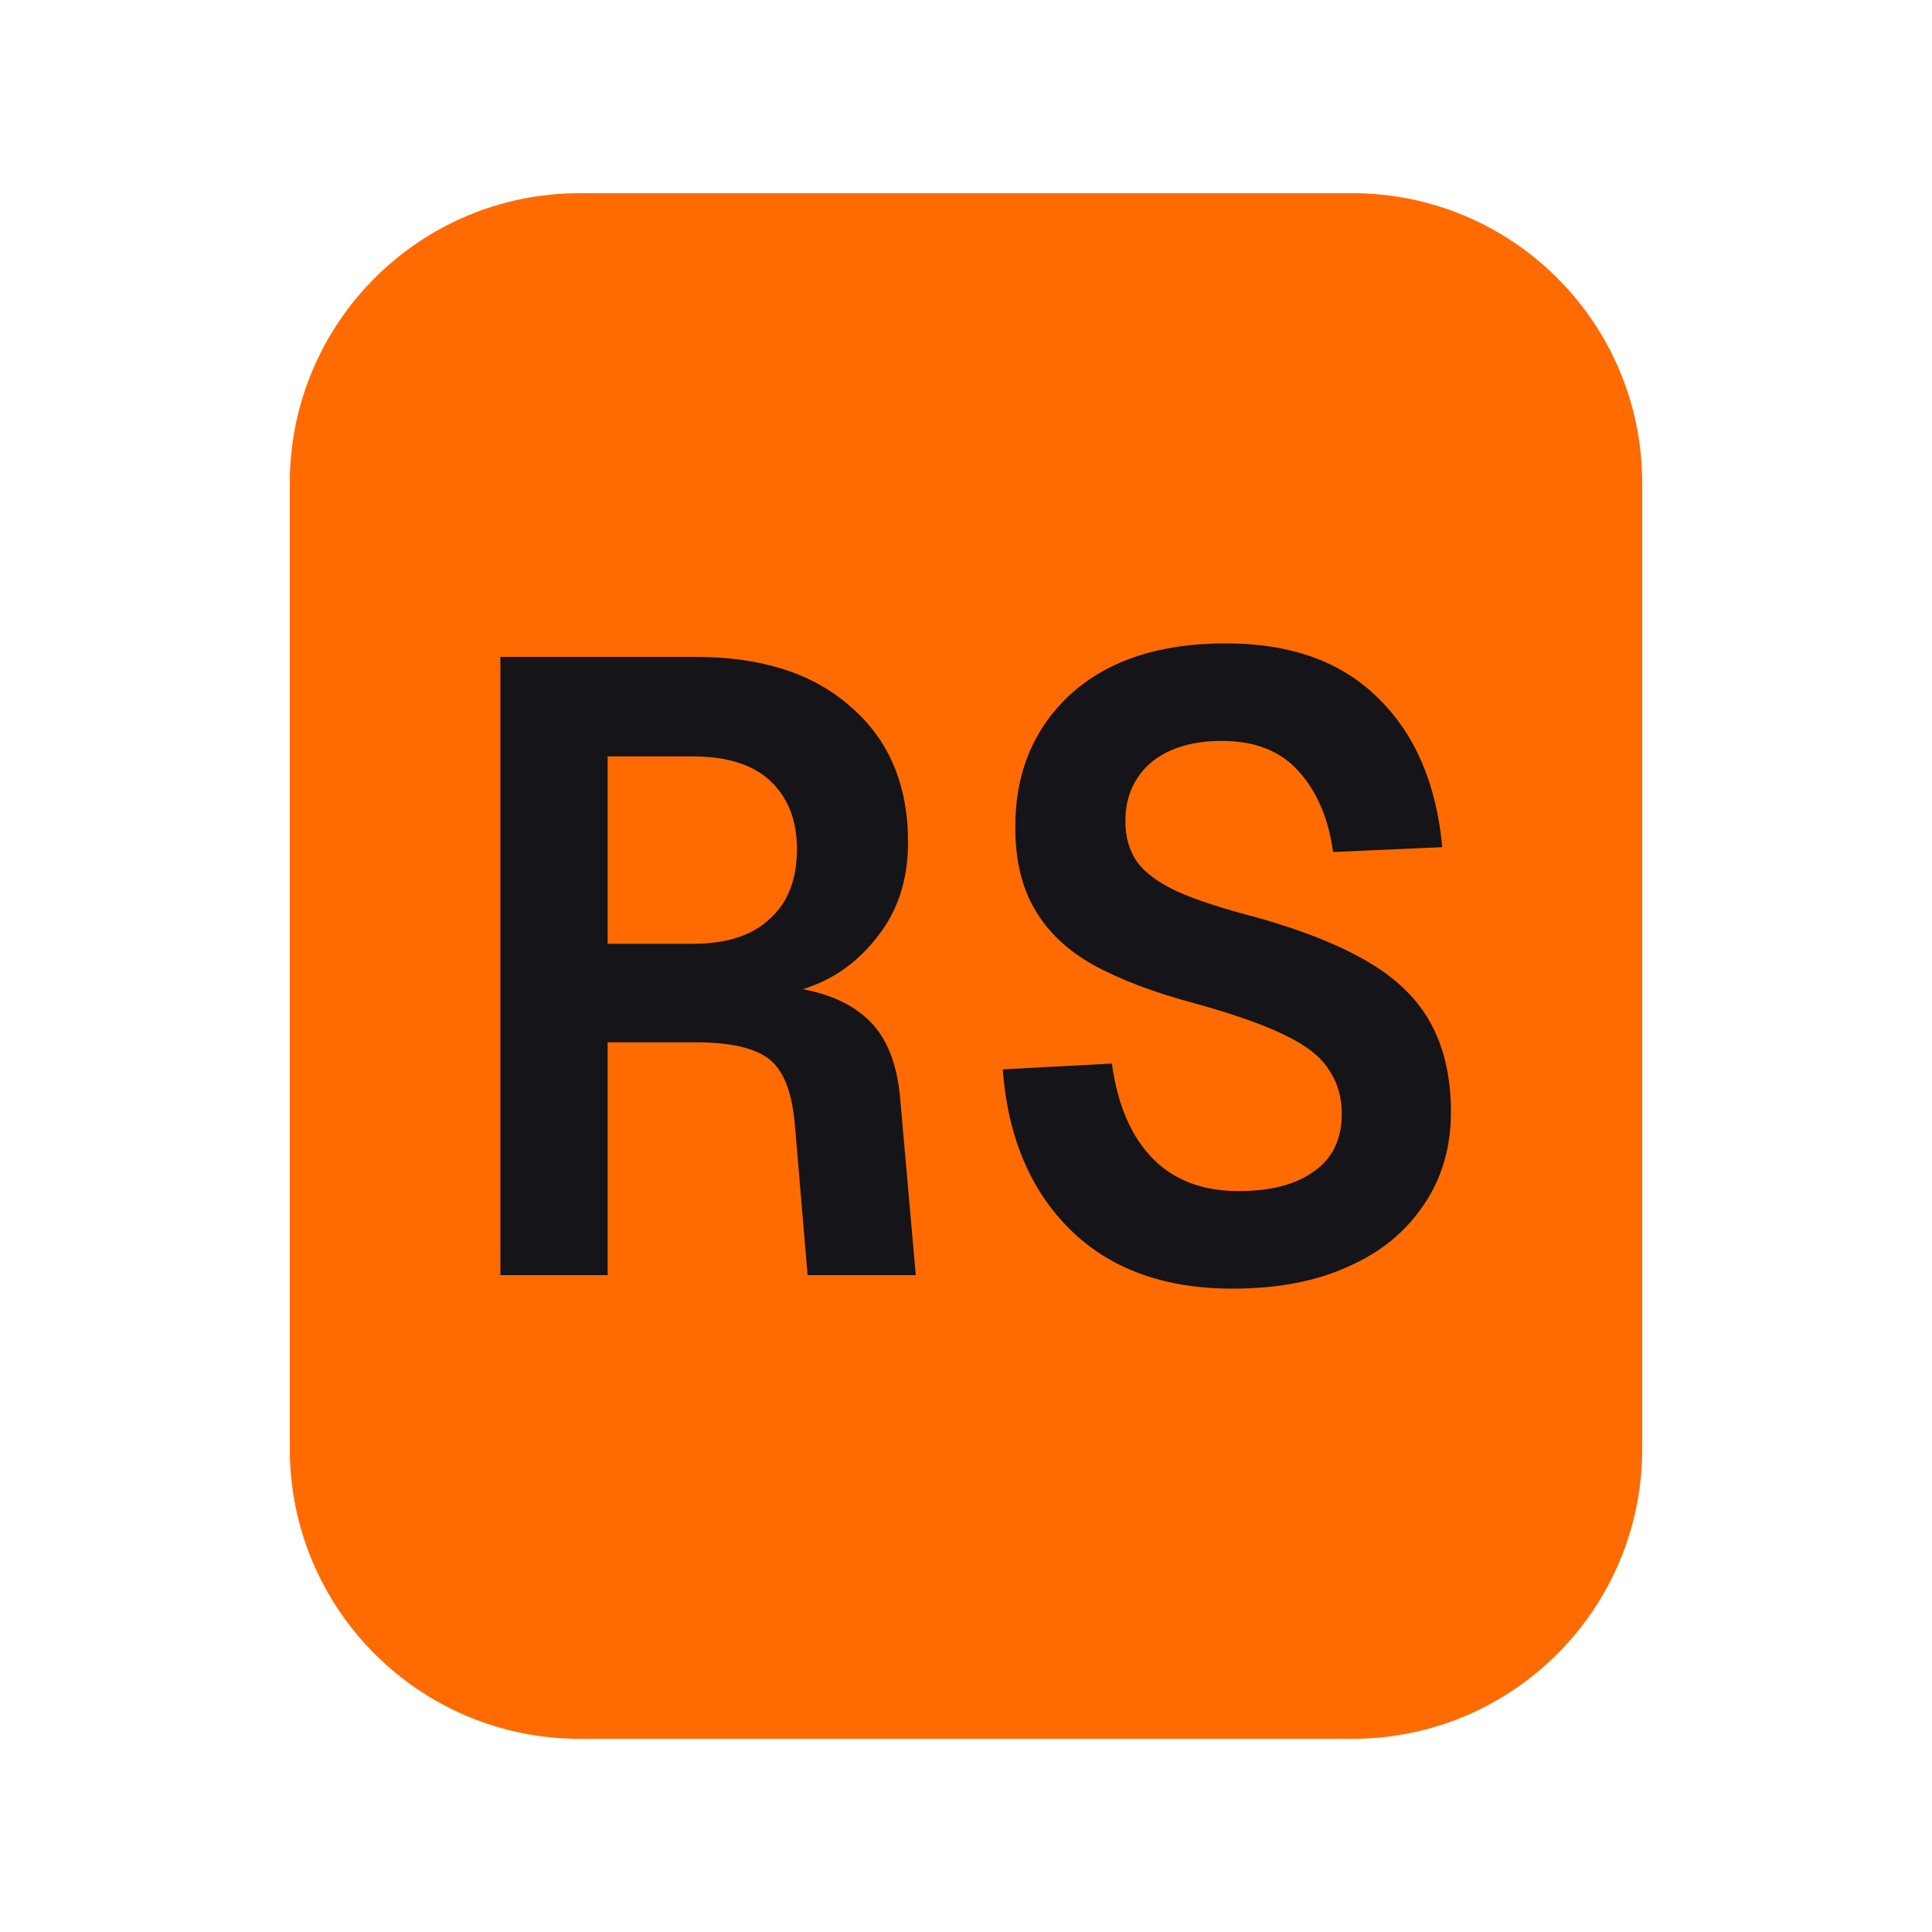
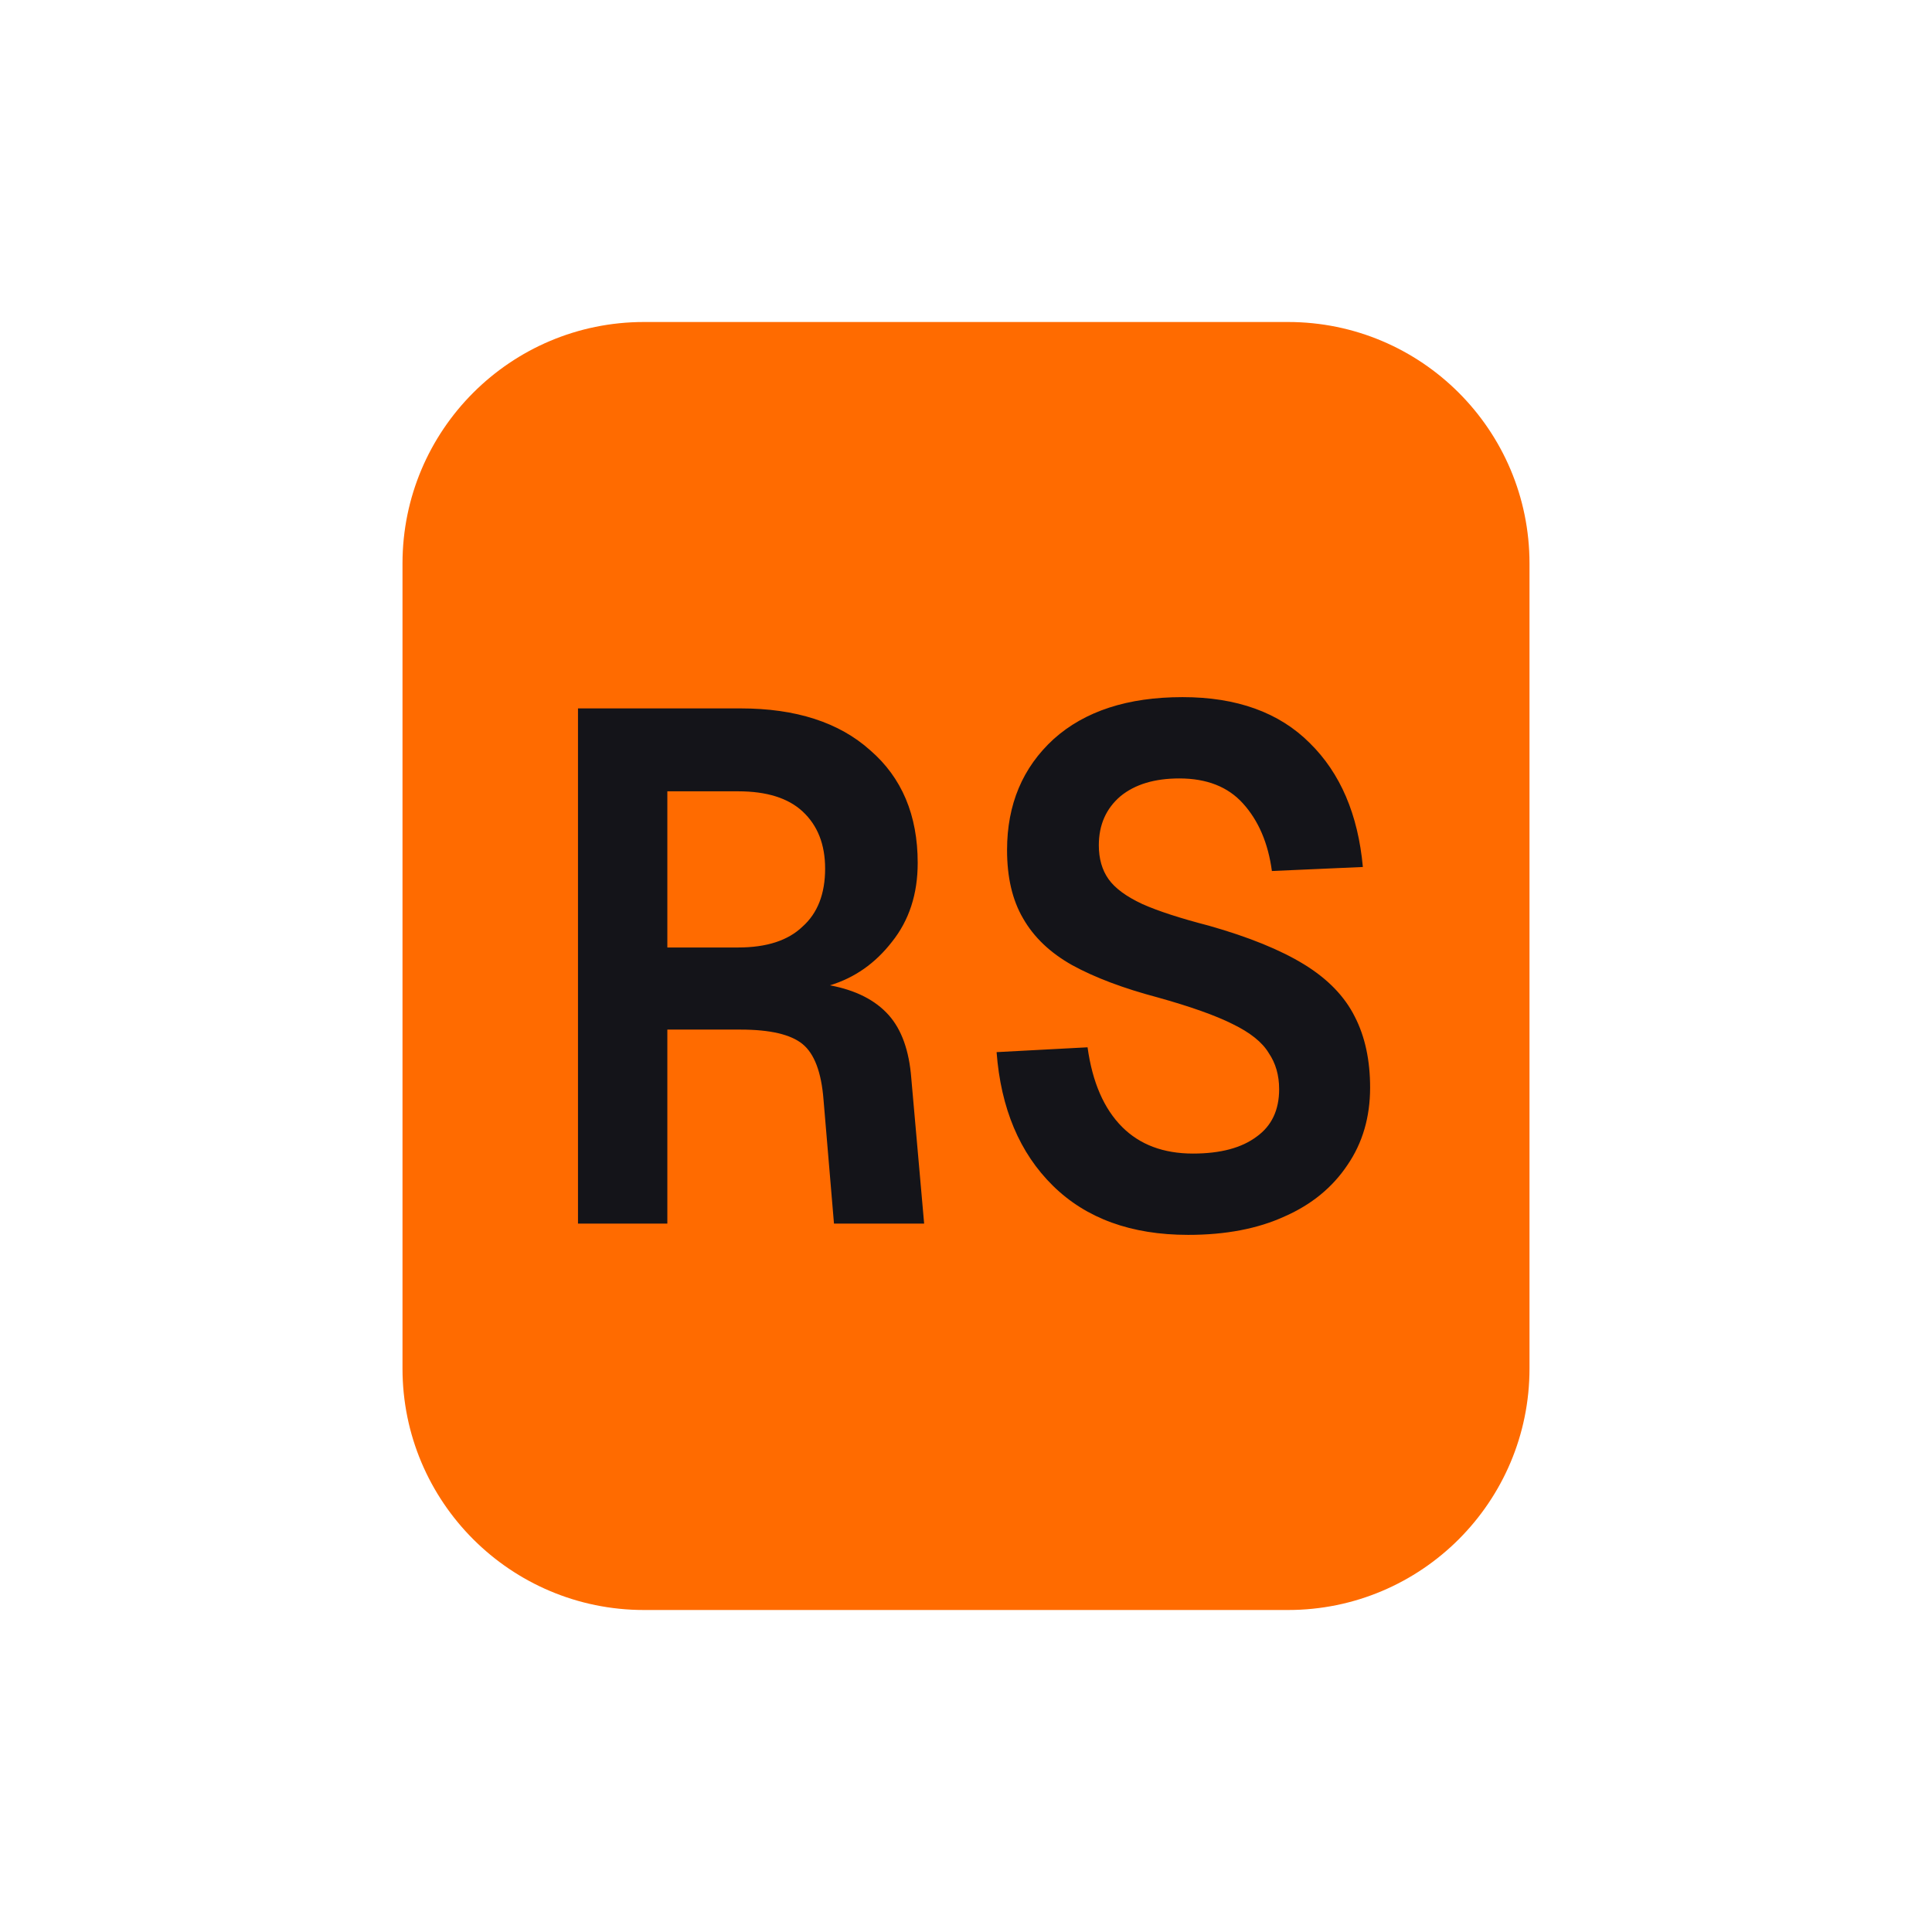
- <svg xmlns="http://www.w3.org/2000/svg" width="20" height="20" viewBox="0 0 20 20" fill="none">
+ <svg xmlns="http://www.w3.org/2000/svg" width="24" height="24" viewBox="-2 -2 24 24" fill="none">
  <rect x="3" y="2" width="14" height="16" rx="3" fill="#ff6b00" />
  <path d="M6.29 13.20L5.18 13.20L5.18 6.80L7.20 6.80Q8.23 6.80 8.81 7.32Q9.40 7.83 9.40 8.72Q9.40 9.30 9.08 9.70Q8.77 10.10 8.31 10.24Q8.79 10.33 9.04 10.61Q9.28 10.88 9.32 11.39L9.48 13.20L8.36 13.20L8.23 11.66Q8.19 11.15 7.97 10.97Q7.75 10.79 7.20 10.79L6.29 10.79L6.29 13.20M6.29 7.83L6.29 9.77L7.17 9.77Q7.70 9.77 7.97 9.51Q8.25 9.26 8.25 8.79Q8.25 8.34 7.97 8.08Q7.70 7.83 7.17 7.83L6.29 7.83M12.76 13.34Q11.70 13.34 11.08 12.73Q10.46 12.12 10.38 11.07L11.51 11.01Q11.60 11.66 11.94 12Q12.27 12.33 12.82 12.33Q13.33 12.33 13.61 12.12Q13.89 11.92 13.89 11.53Q13.89 11.27 13.76 11.08Q13.64 10.88 13.31 10.72Q12.99 10.56 12.38 10.39Q11.74 10.22 11.32 9.99Q10.91 9.76 10.71 9.41Q10.51 9.07 10.51 8.56Q10.51 7.71 11.09 7.18Q11.67 6.66 12.69 6.66Q13.70 6.66 14.27 7.23Q14.84 7.79 14.93 8.77L13.80 8.82Q13.73 8.30 13.44 7.98Q13.16 7.67 12.65 7.67Q12.19 7.67 11.92 7.89Q11.65 8.12 11.65 8.50Q11.65 8.75 11.77 8.92Q11.89 9.09 12.19 9.23Q12.48 9.36 13.02 9.50Q13.76 9.71 14.20 9.98Q14.64 10.25 14.83 10.63Q15.02 11 15.02 11.51Q15.02 12.06 14.74 12.47Q14.46 12.89 13.96 13.11Q13.46 13.34 12.76 13.34" fill="#141419" />
</svg>
